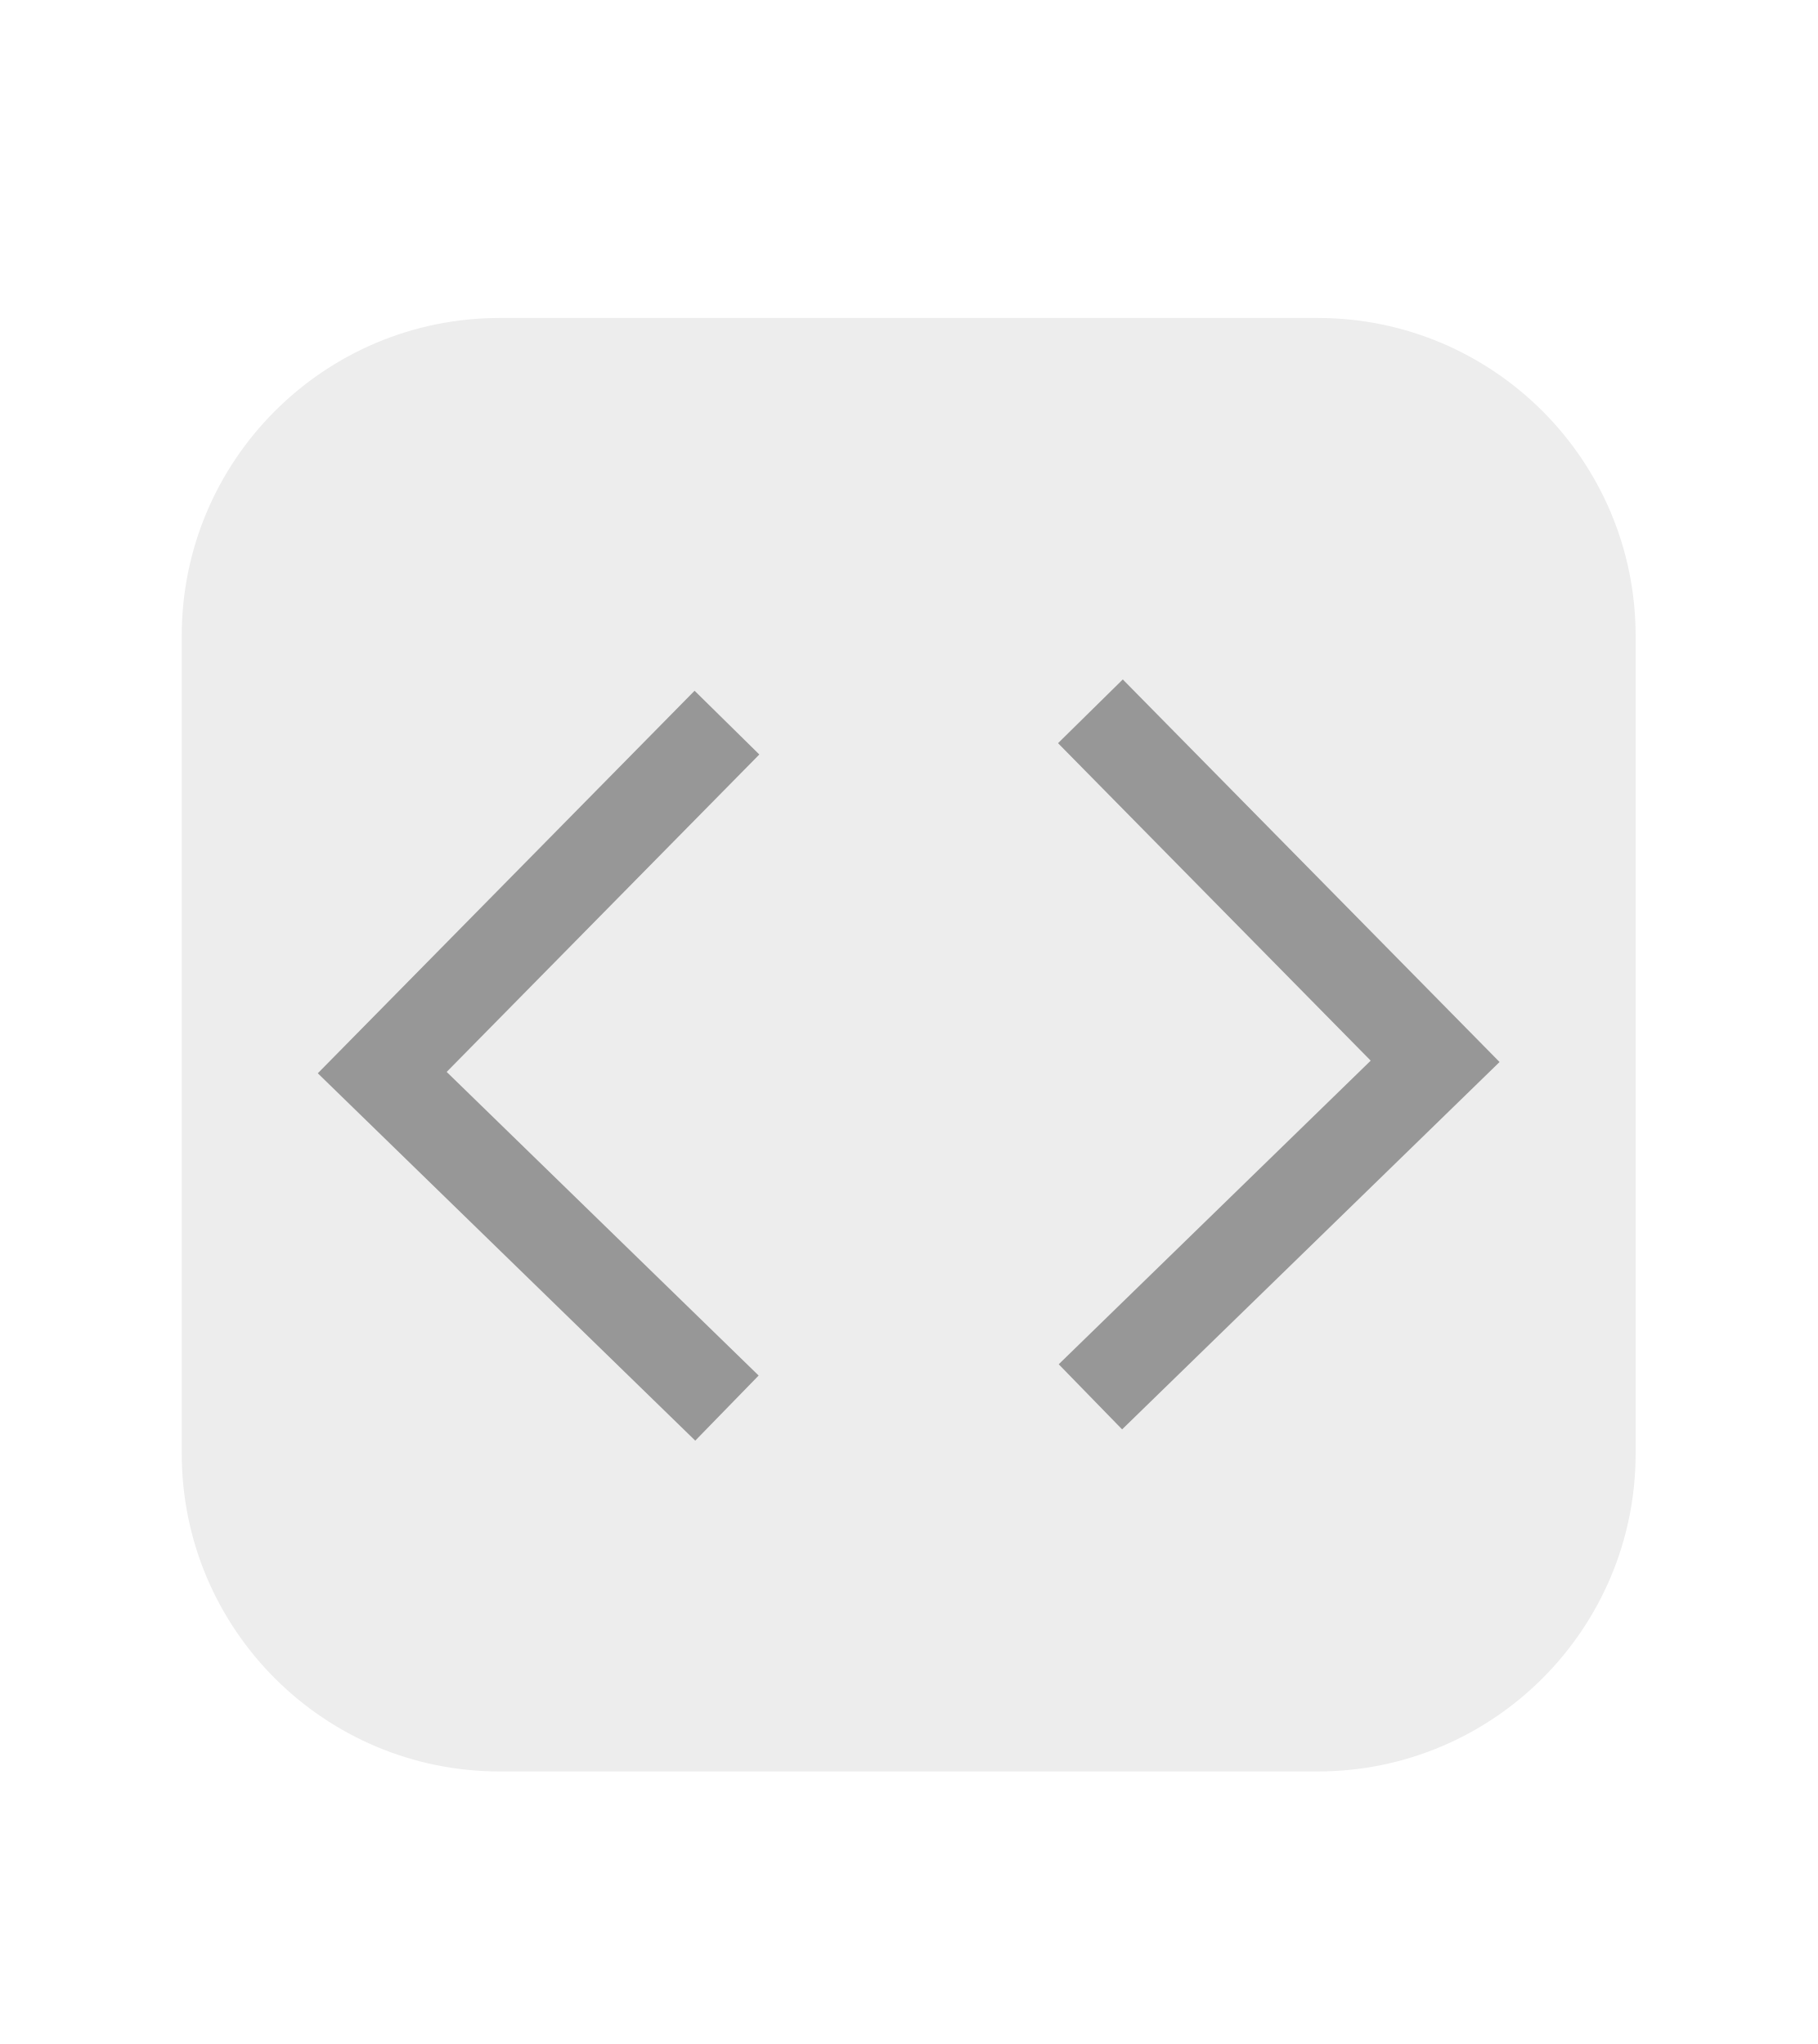
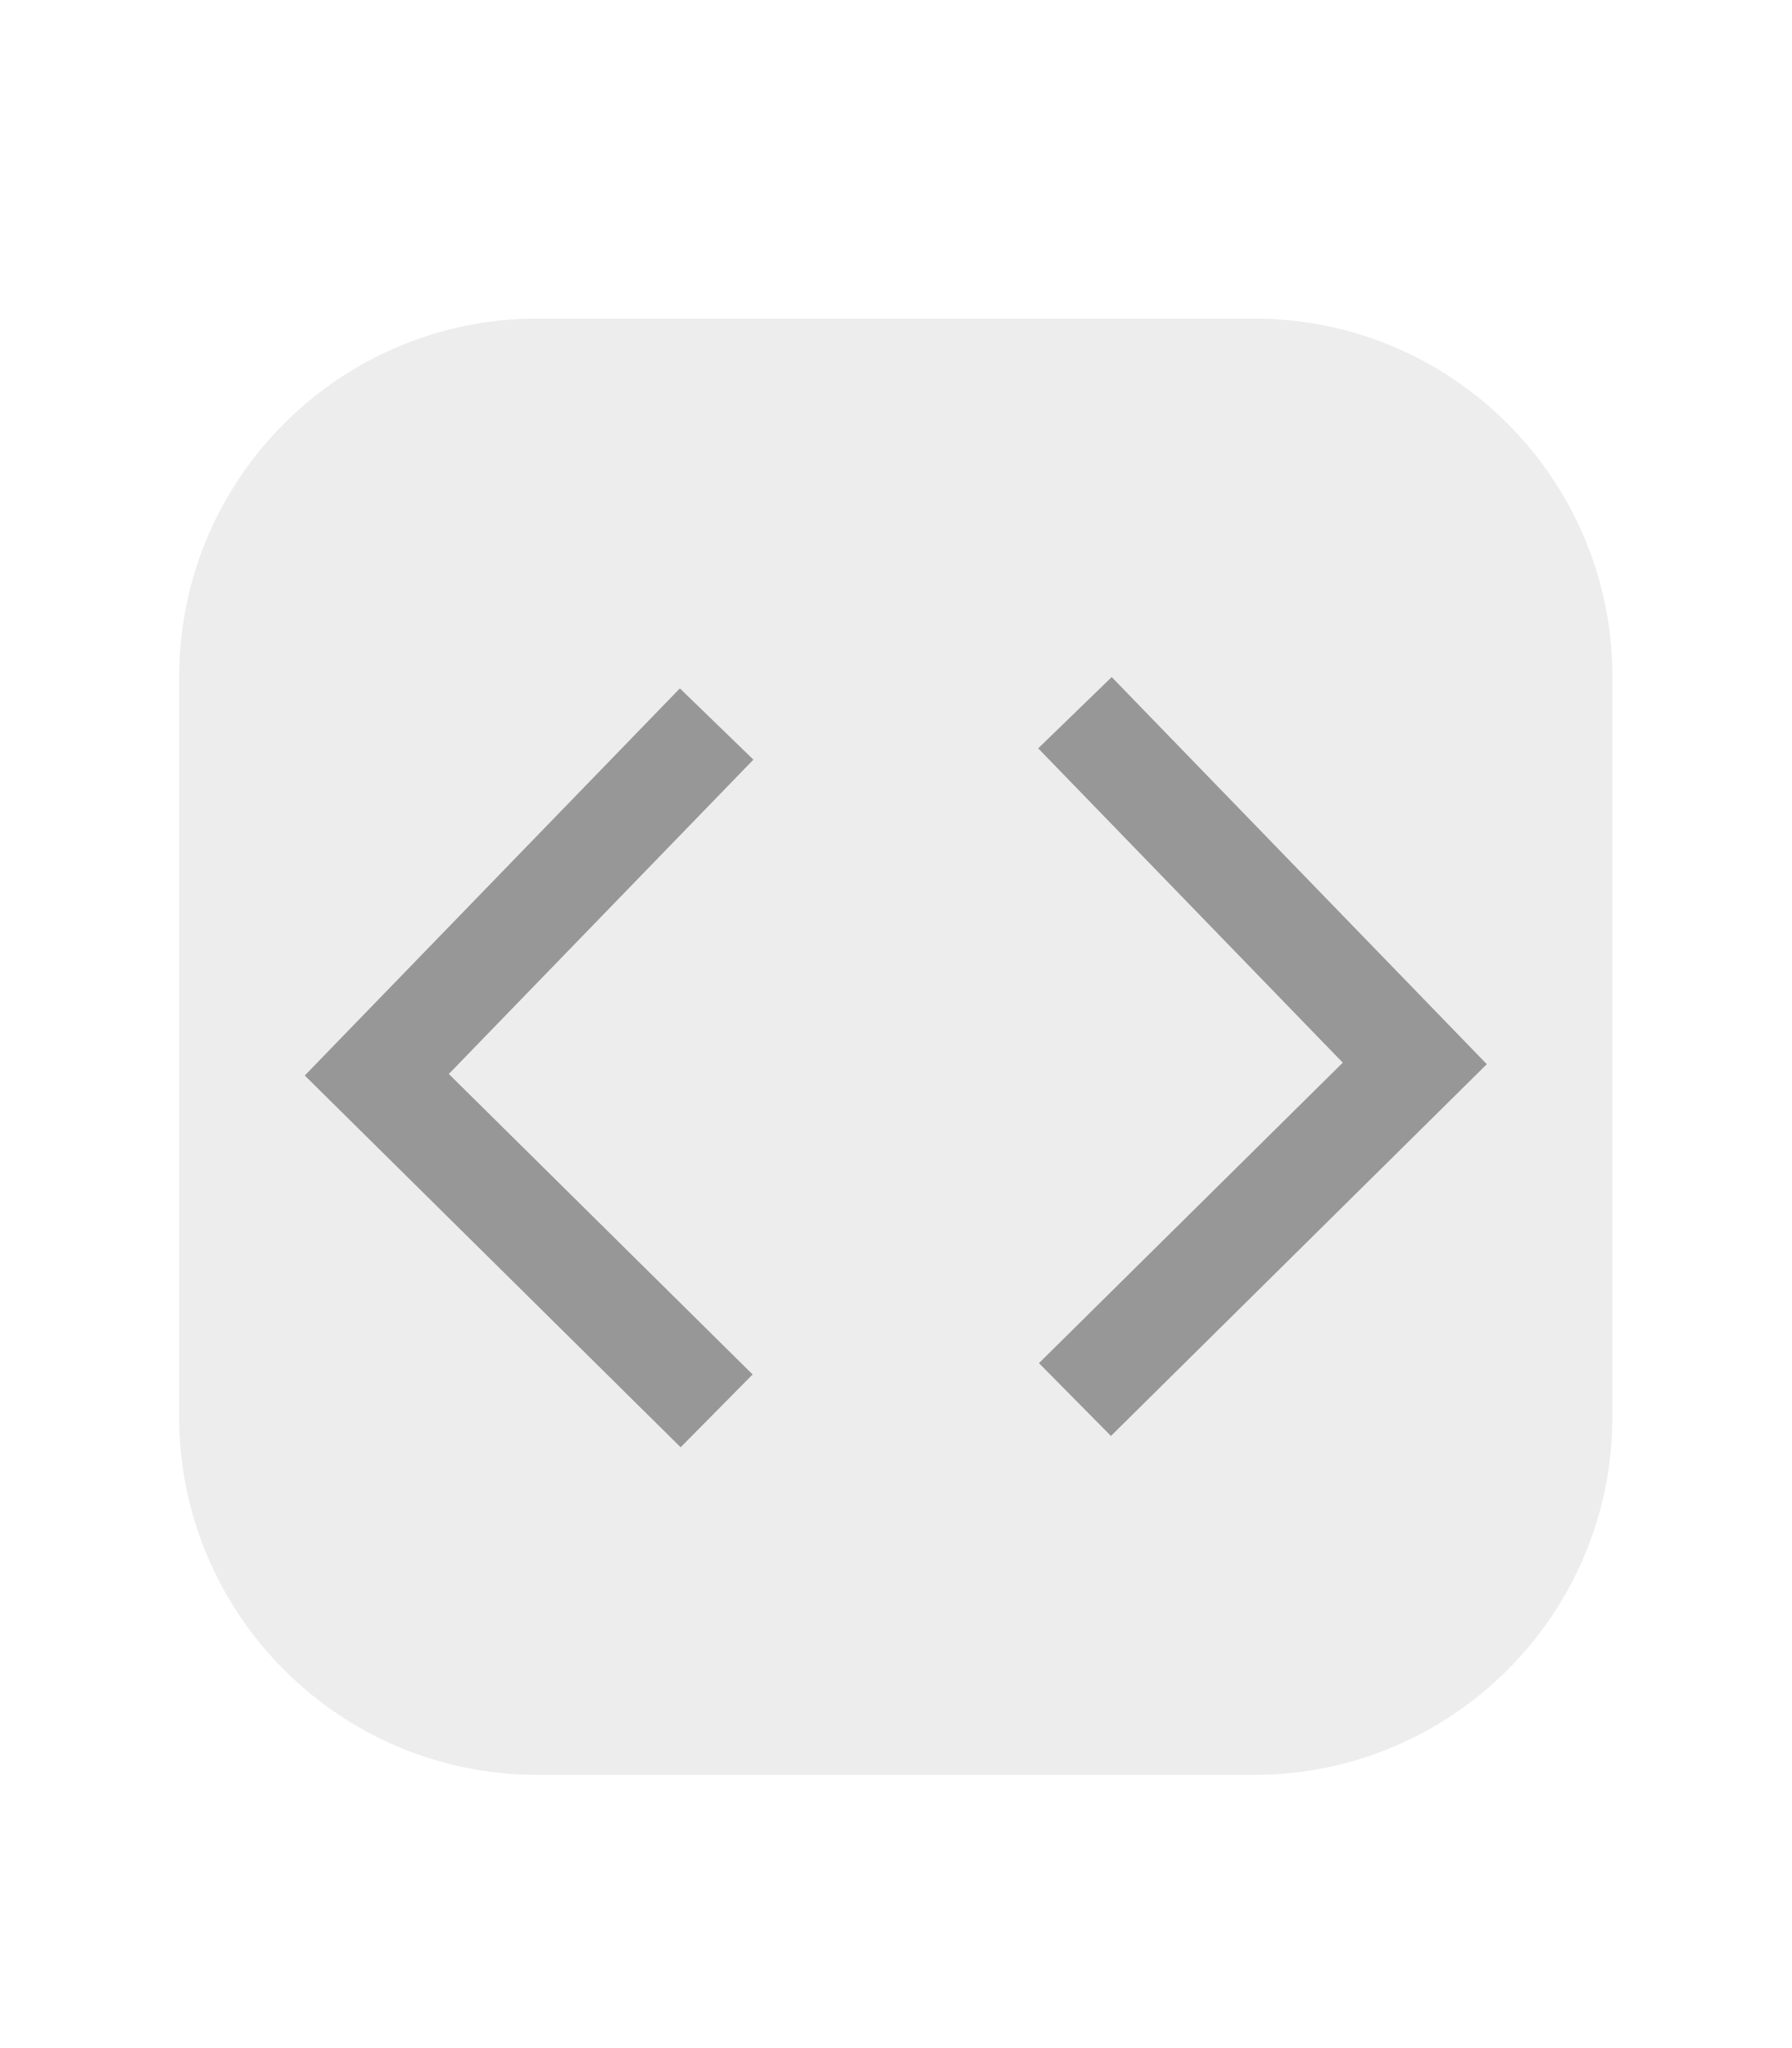
- <svg xmlns="http://www.w3.org/2000/svg" width="40px" height="45px" viewBox="0 0 40 45" version="1.1">
+ <svg xmlns="http://www.w3.org/2000/svg" width="35px" height="40px" viewBox="0 0 35 40" version="1.1">
  <defs />
  <g id="Symbols" stroke="none" stroke-width="1" fill="none" fill-rule="evenodd">
    <g id="picto/code">
-       <rect id="Rectangle-6-Copy" fill="#EDEDED" x="4" y="7" width="32" height="32" rx="7" />
-       <polyline id="Path-2" stroke="#979797" stroke-width="2" points="16 15.909 8.413 23.614 16 31" />
-       <polyline id="Path-2-Copy" stroke="#979797" stroke-width="2" points="24 15.66 31.587 23.366 24 30.752" />
+       <rect id="Rectangle-6-Copy" fill="#EDEDED" x="3.5" y="6.222" width="28" height="28.444" rx="7" />
+       <polyline id="Path-2" stroke="#979797" stroke-width="2" points="14 14.141 7.361 20.991 14 27.556" />
+       <polyline id="Path-2-Copy" stroke="#979797" stroke-width="2" points="21 13.92 27.639 20.77 21 27.335" />
    </g>
  </g>
</svg>
